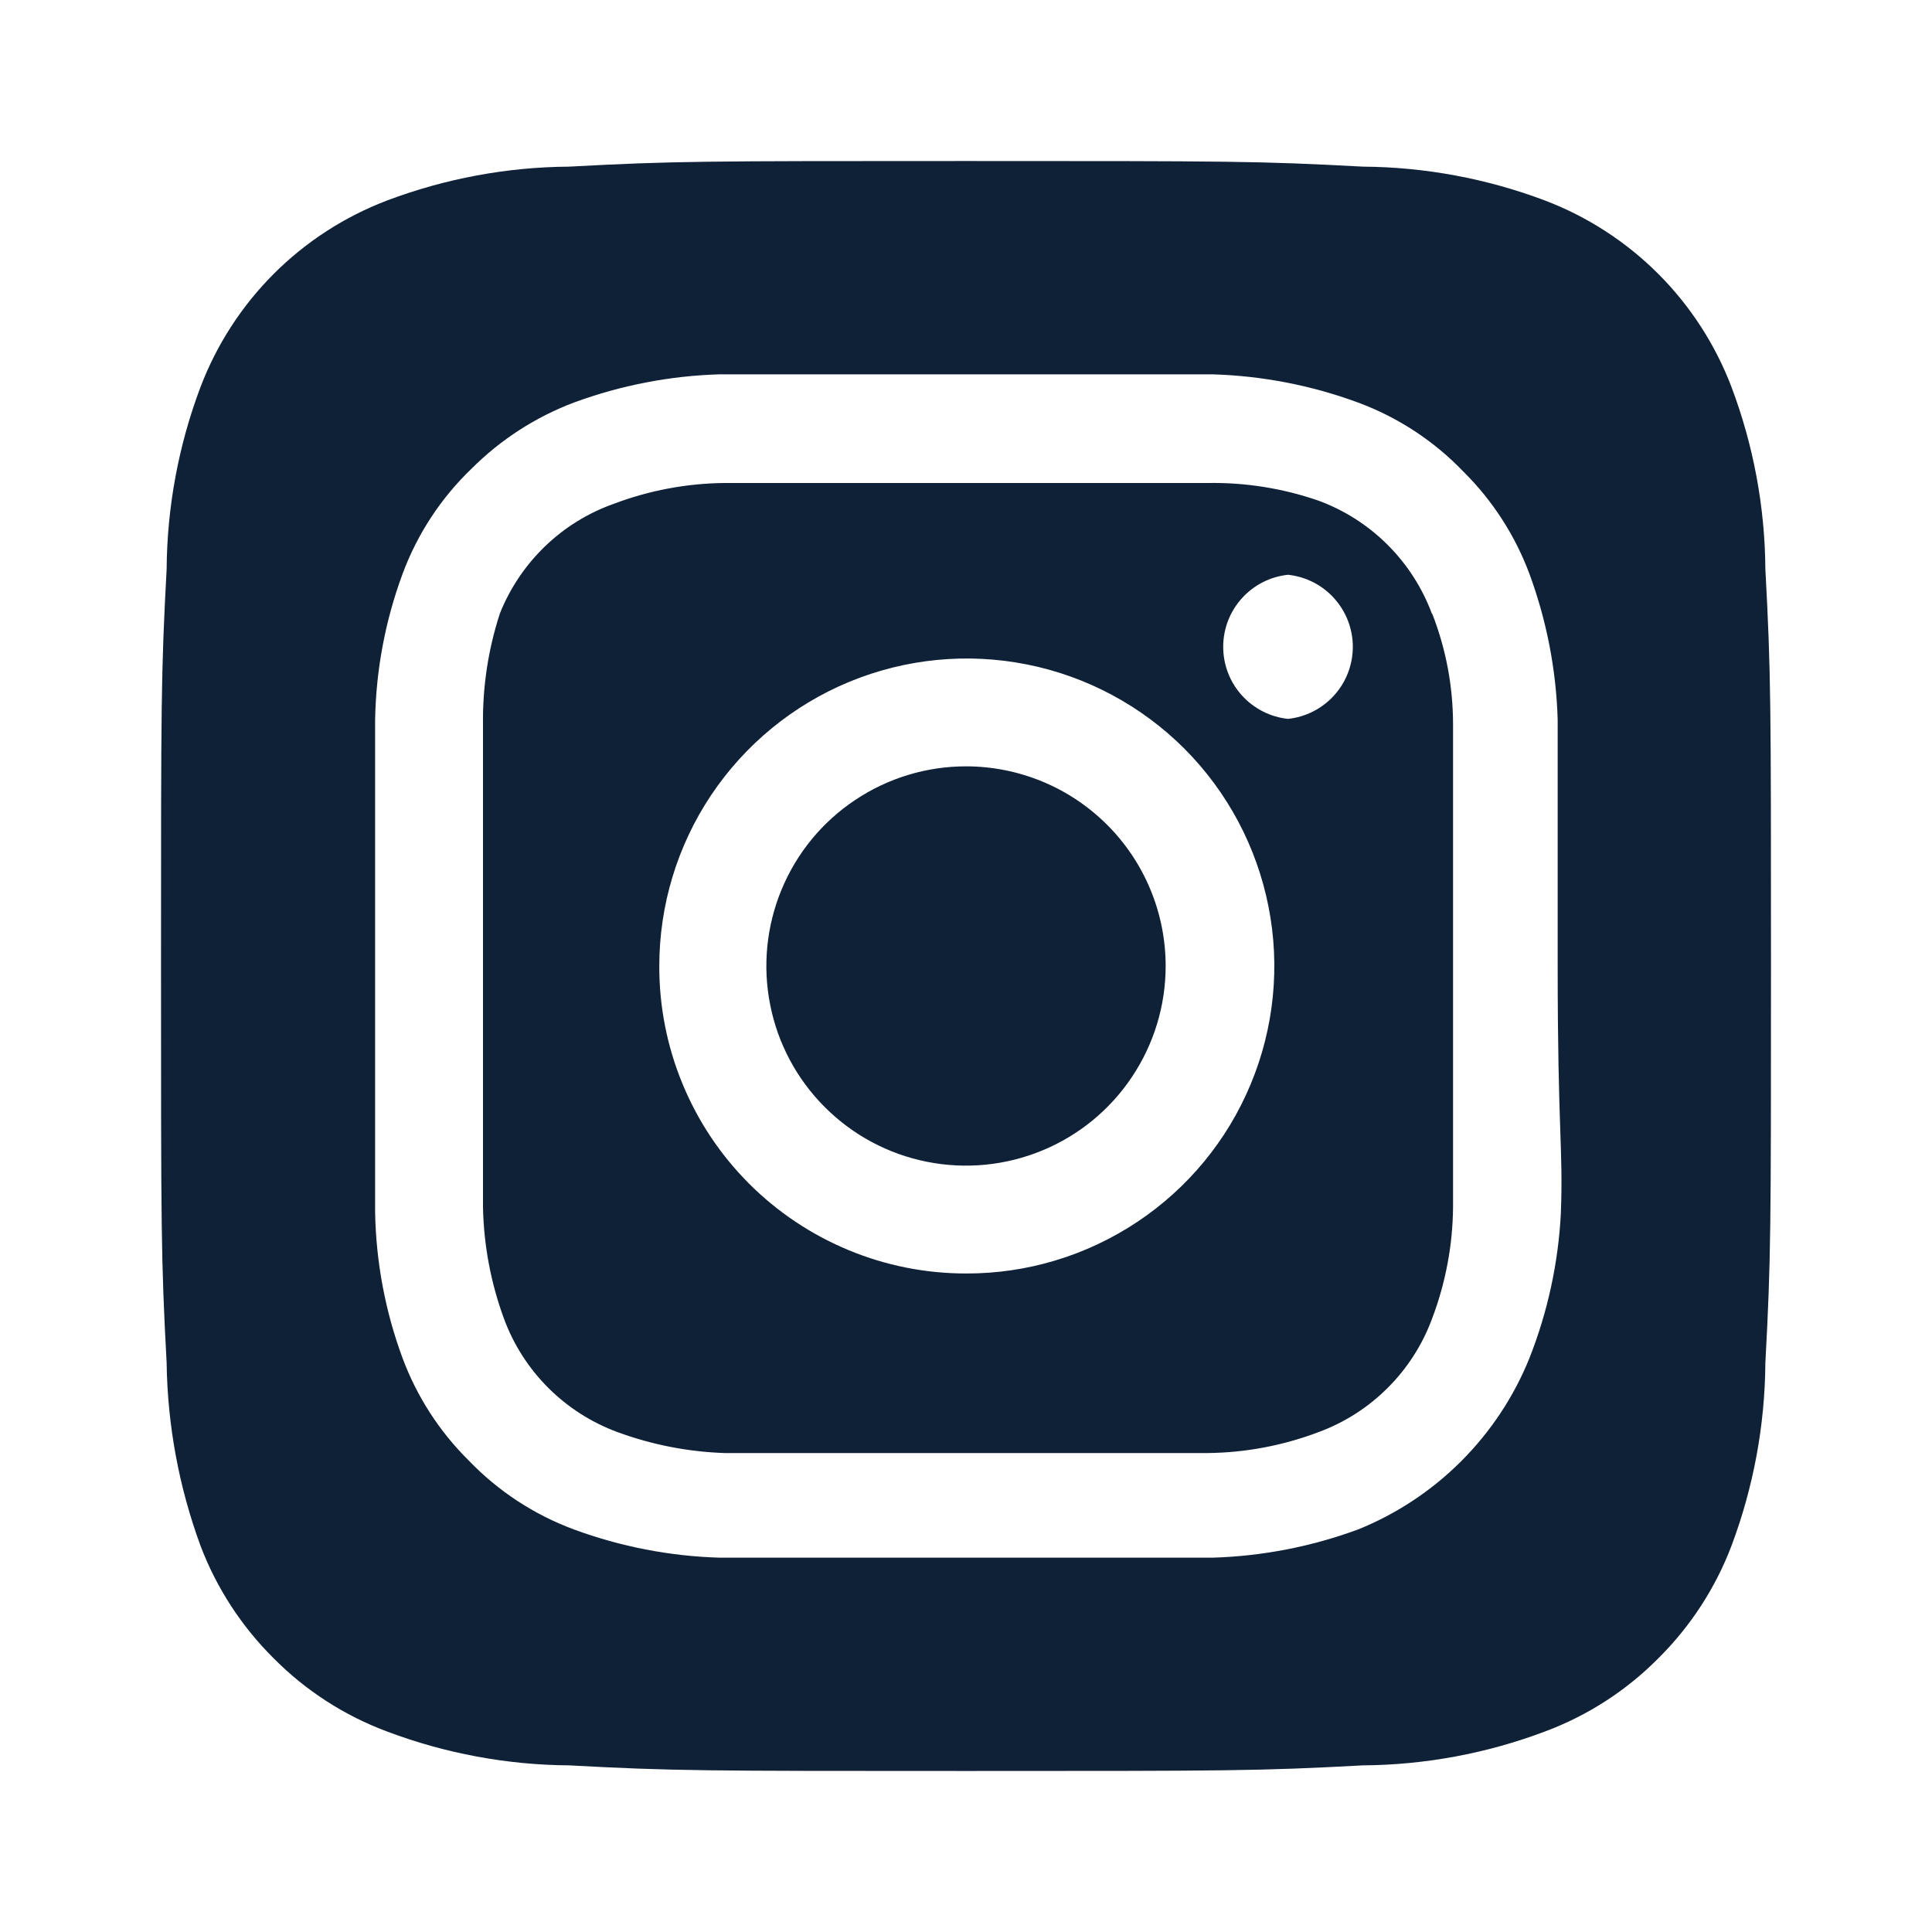
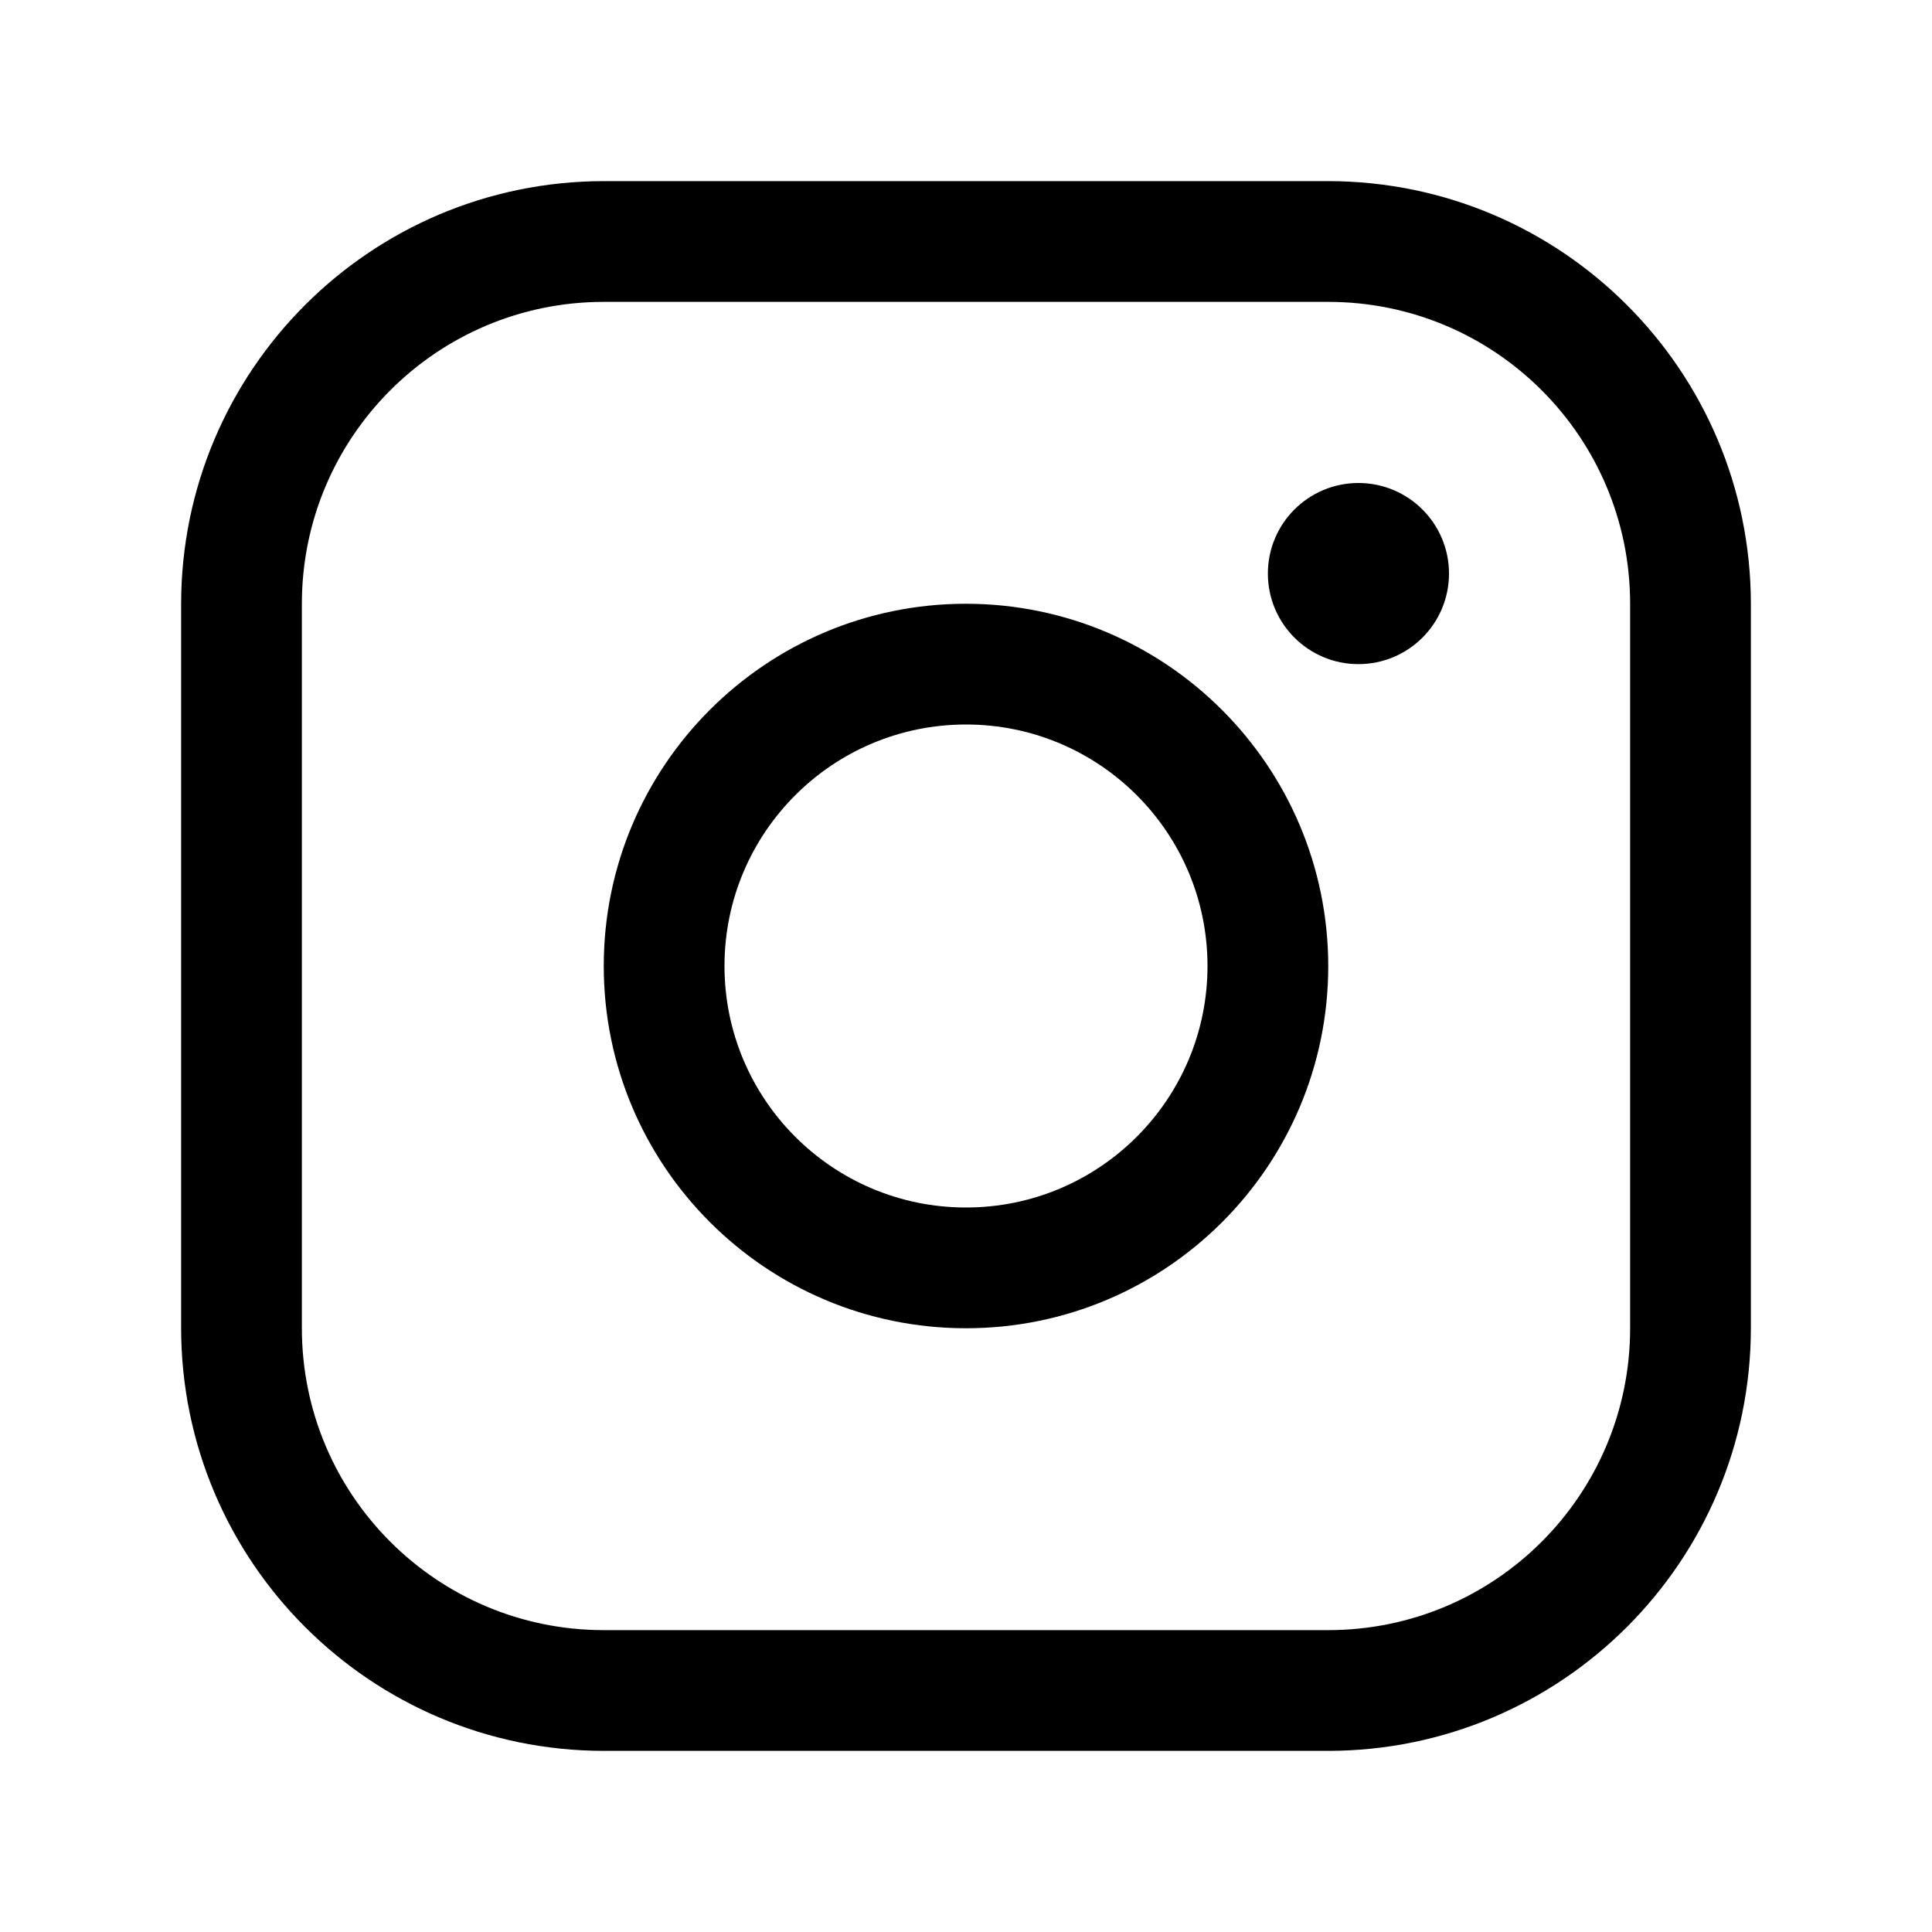
- <svg xmlns="http://www.w3.org/2000/svg" width="32" height="32" viewBox="0 0 32 32" fill="none">
-   <path d="M16 12.693C15.346 12.693 14.707 12.887 14.163 13.251C13.619 13.614 13.195 14.13 12.945 14.735C12.695 15.339 12.629 16.004 12.757 16.645C12.884 17.287 13.199 17.876 13.662 18.338C14.124 18.801 14.713 19.116 15.355 19.243C15.996 19.371 16.661 19.305 17.265 19.055C17.87 18.805 18.386 18.381 18.749 17.837C19.113 17.293 19.307 16.654 19.307 16C19.307 15.566 19.221 15.136 19.055 14.735C18.889 14.333 18.645 13.969 18.338 13.662C18.031 13.355 17.667 13.111 17.265 12.945C16.864 12.779 16.434 12.693 16 12.693V12.693ZM29.24 9.427C29.233 8.397 29.043 7.377 28.68 6.413C28.412 5.708 27.998 5.068 27.465 4.535C26.932 4.002 26.292 3.588 25.587 3.32C24.623 2.957 23.603 2.767 22.573 2.76C20.853 2.667 20.347 2.667 16 2.667C11.653 2.667 11.147 2.667 9.427 2.76C8.397 2.767 7.377 2.957 6.413 3.32C5.708 3.588 5.068 4.002 4.535 4.535C4.002 5.068 3.588 5.708 3.32 6.413C2.957 7.377 2.767 8.397 2.76 9.427C2.667 11.147 2.667 11.653 2.667 16C2.667 20.347 2.667 20.853 2.76 22.573C2.774 23.607 2.964 24.63 3.32 25.6C3.586 26.302 4 26.938 4.533 27.467C5.064 28.003 5.706 28.417 6.413 28.68C7.377 29.043 8.397 29.233 9.427 29.24C11.147 29.333 11.653 29.333 16 29.333C20.347 29.333 20.853 29.333 22.573 29.24C23.603 29.233 24.623 29.043 25.587 28.68C26.294 28.417 26.936 28.003 27.467 27.467C28 26.938 28.414 26.302 28.68 25.6C29.043 24.632 29.233 23.607 29.24 22.573C29.333 20.853 29.333 20.347 29.333 16C29.333 11.653 29.333 11.147 29.24 9.427V9.427ZM25.853 20.093C25.811 20.916 25.635 21.727 25.333 22.493C25.075 23.133 24.69 23.714 24.202 24.202C23.714 24.69 23.133 25.075 22.493 25.333C21.719 25.618 20.904 25.776 20.08 25.8C19.027 25.8 18.747 25.8 16 25.8C13.253 25.8 12.973 25.8 11.92 25.8C11.096 25.776 10.281 25.618 9.507 25.333C8.845 25.088 8.248 24.696 7.76 24.187C7.277 23.708 6.904 23.131 6.667 22.493C6.381 21.72 6.228 20.904 6.213 20.08C6.213 19.027 6.213 18.747 6.213 16C6.213 13.253 6.213 12.973 6.213 11.92C6.228 11.096 6.381 10.28 6.667 9.507C6.912 8.845 7.304 8.248 7.813 7.76C8.294 7.28 8.871 6.907 9.507 6.667C10.281 6.382 11.096 6.224 11.92 6.2V6.2C12.973 6.2 13.253 6.2 16 6.2C18.747 6.2 19.027 6.2 20.08 6.2C20.904 6.224 21.719 6.382 22.493 6.667C23.155 6.912 23.752 7.304 24.24 7.813C24.723 8.292 25.096 8.87 25.333 9.507C25.618 10.281 25.776 11.096 25.8 11.92C25.8 12.973 25.8 13.253 25.8 16C25.8 18.747 25.893 19.027 25.853 20.08V20.093ZM23.72 10.173C23.561 9.743 23.311 9.352 22.986 9.027C22.662 8.702 22.271 8.452 21.84 8.293C21.249 8.088 20.626 7.989 20 8C18.96 8 18.667 8 16 8C13.333 8 13.04 8 12 8C11.371 8.006 10.748 8.124 10.16 8.347C9.736 8.498 9.349 8.738 9.025 9.051C8.701 9.364 8.447 9.742 8.28 10.16C8.086 10.754 7.992 11.376 8 12C8 13.04 8 13.333 8 16C8 18.667 8 18.96 8 20C8.013 20.628 8.13 21.25 8.347 21.84C8.505 22.271 8.756 22.662 9.08 22.986C9.405 23.311 9.796 23.561 10.227 23.72C10.796 23.929 11.394 24.046 12 24.067V24.067C13.04 24.067 13.333 24.067 16 24.067C18.667 24.067 18.96 24.067 20 24.067C20.629 24.061 21.252 23.943 21.84 23.72C22.271 23.561 22.662 23.311 22.986 22.986C23.311 22.662 23.561 22.271 23.72 21.84C23.943 21.252 24.061 20.629 24.067 20C24.067 18.96 24.067 18.667 24.067 16C24.067 13.333 24.067 13.04 24.067 12C24.067 11.37 23.95 10.746 23.72 10.16V10.173ZM16 21.093C15.332 21.093 14.67 20.962 14.053 20.705C13.436 20.449 12.875 20.074 12.403 19.601C11.931 19.128 11.557 18.566 11.303 17.948C11.048 17.33 10.918 16.668 10.92 16V16C10.92 14.992 11.219 14.007 11.779 13.169C12.34 12.331 13.136 11.678 14.067 11.293C14.999 10.908 16.024 10.808 17.012 11.006C18 11.203 18.908 11.69 19.62 12.403C20.331 13.117 20.815 14.026 21.01 15.015C21.206 16.003 21.103 17.028 20.715 17.958C20.328 18.889 19.673 19.683 18.833 20.241C17.994 20.799 17.008 21.096 16 21.093V21.093ZM21.333 11.907C21.039 11.876 20.766 11.736 20.568 11.516C20.369 11.296 20.26 11.01 20.26 10.713C20.26 10.417 20.369 10.131 20.568 9.911C20.766 9.69 21.039 9.551 21.333 9.52V9.52C21.628 9.551 21.901 9.69 22.099 9.911C22.297 10.131 22.407 10.417 22.407 10.713C22.407 11.01 22.297 11.296 22.099 11.516C21.901 11.736 21.628 11.876 21.333 11.907Z" fill="#0F2137" />
+ <svg xmlns="http://www.w3.org/2000/svg" width="32" height="32" fill="#000000" viewBox="0 0 256 256">
+   <path d="M128,80a48,48,0,1,0,48,48A48.05,48.05,0,0,0,128,80Zm0,80a32,32,0,1,1,32-32A32,32,0,0,1,128,160ZM176,24H80A56.06,56.06,0,0,0,24,80v96a56.06,56.06,0,0,0,56,56h96a56.06,56.06,0,0,0,56-56V80A56.06,56.06,0,0,0,176,24Zm40,152a40,40,0,0,1-40,40H80a40,40,0,0,1-40-40V80A40,40,0,0,1,80,40h96a40,40,0,0,1,40,40ZM192,76a12,12,0,1,1-12-12A12,12,0,0,1,192,76Z" />
</svg>
